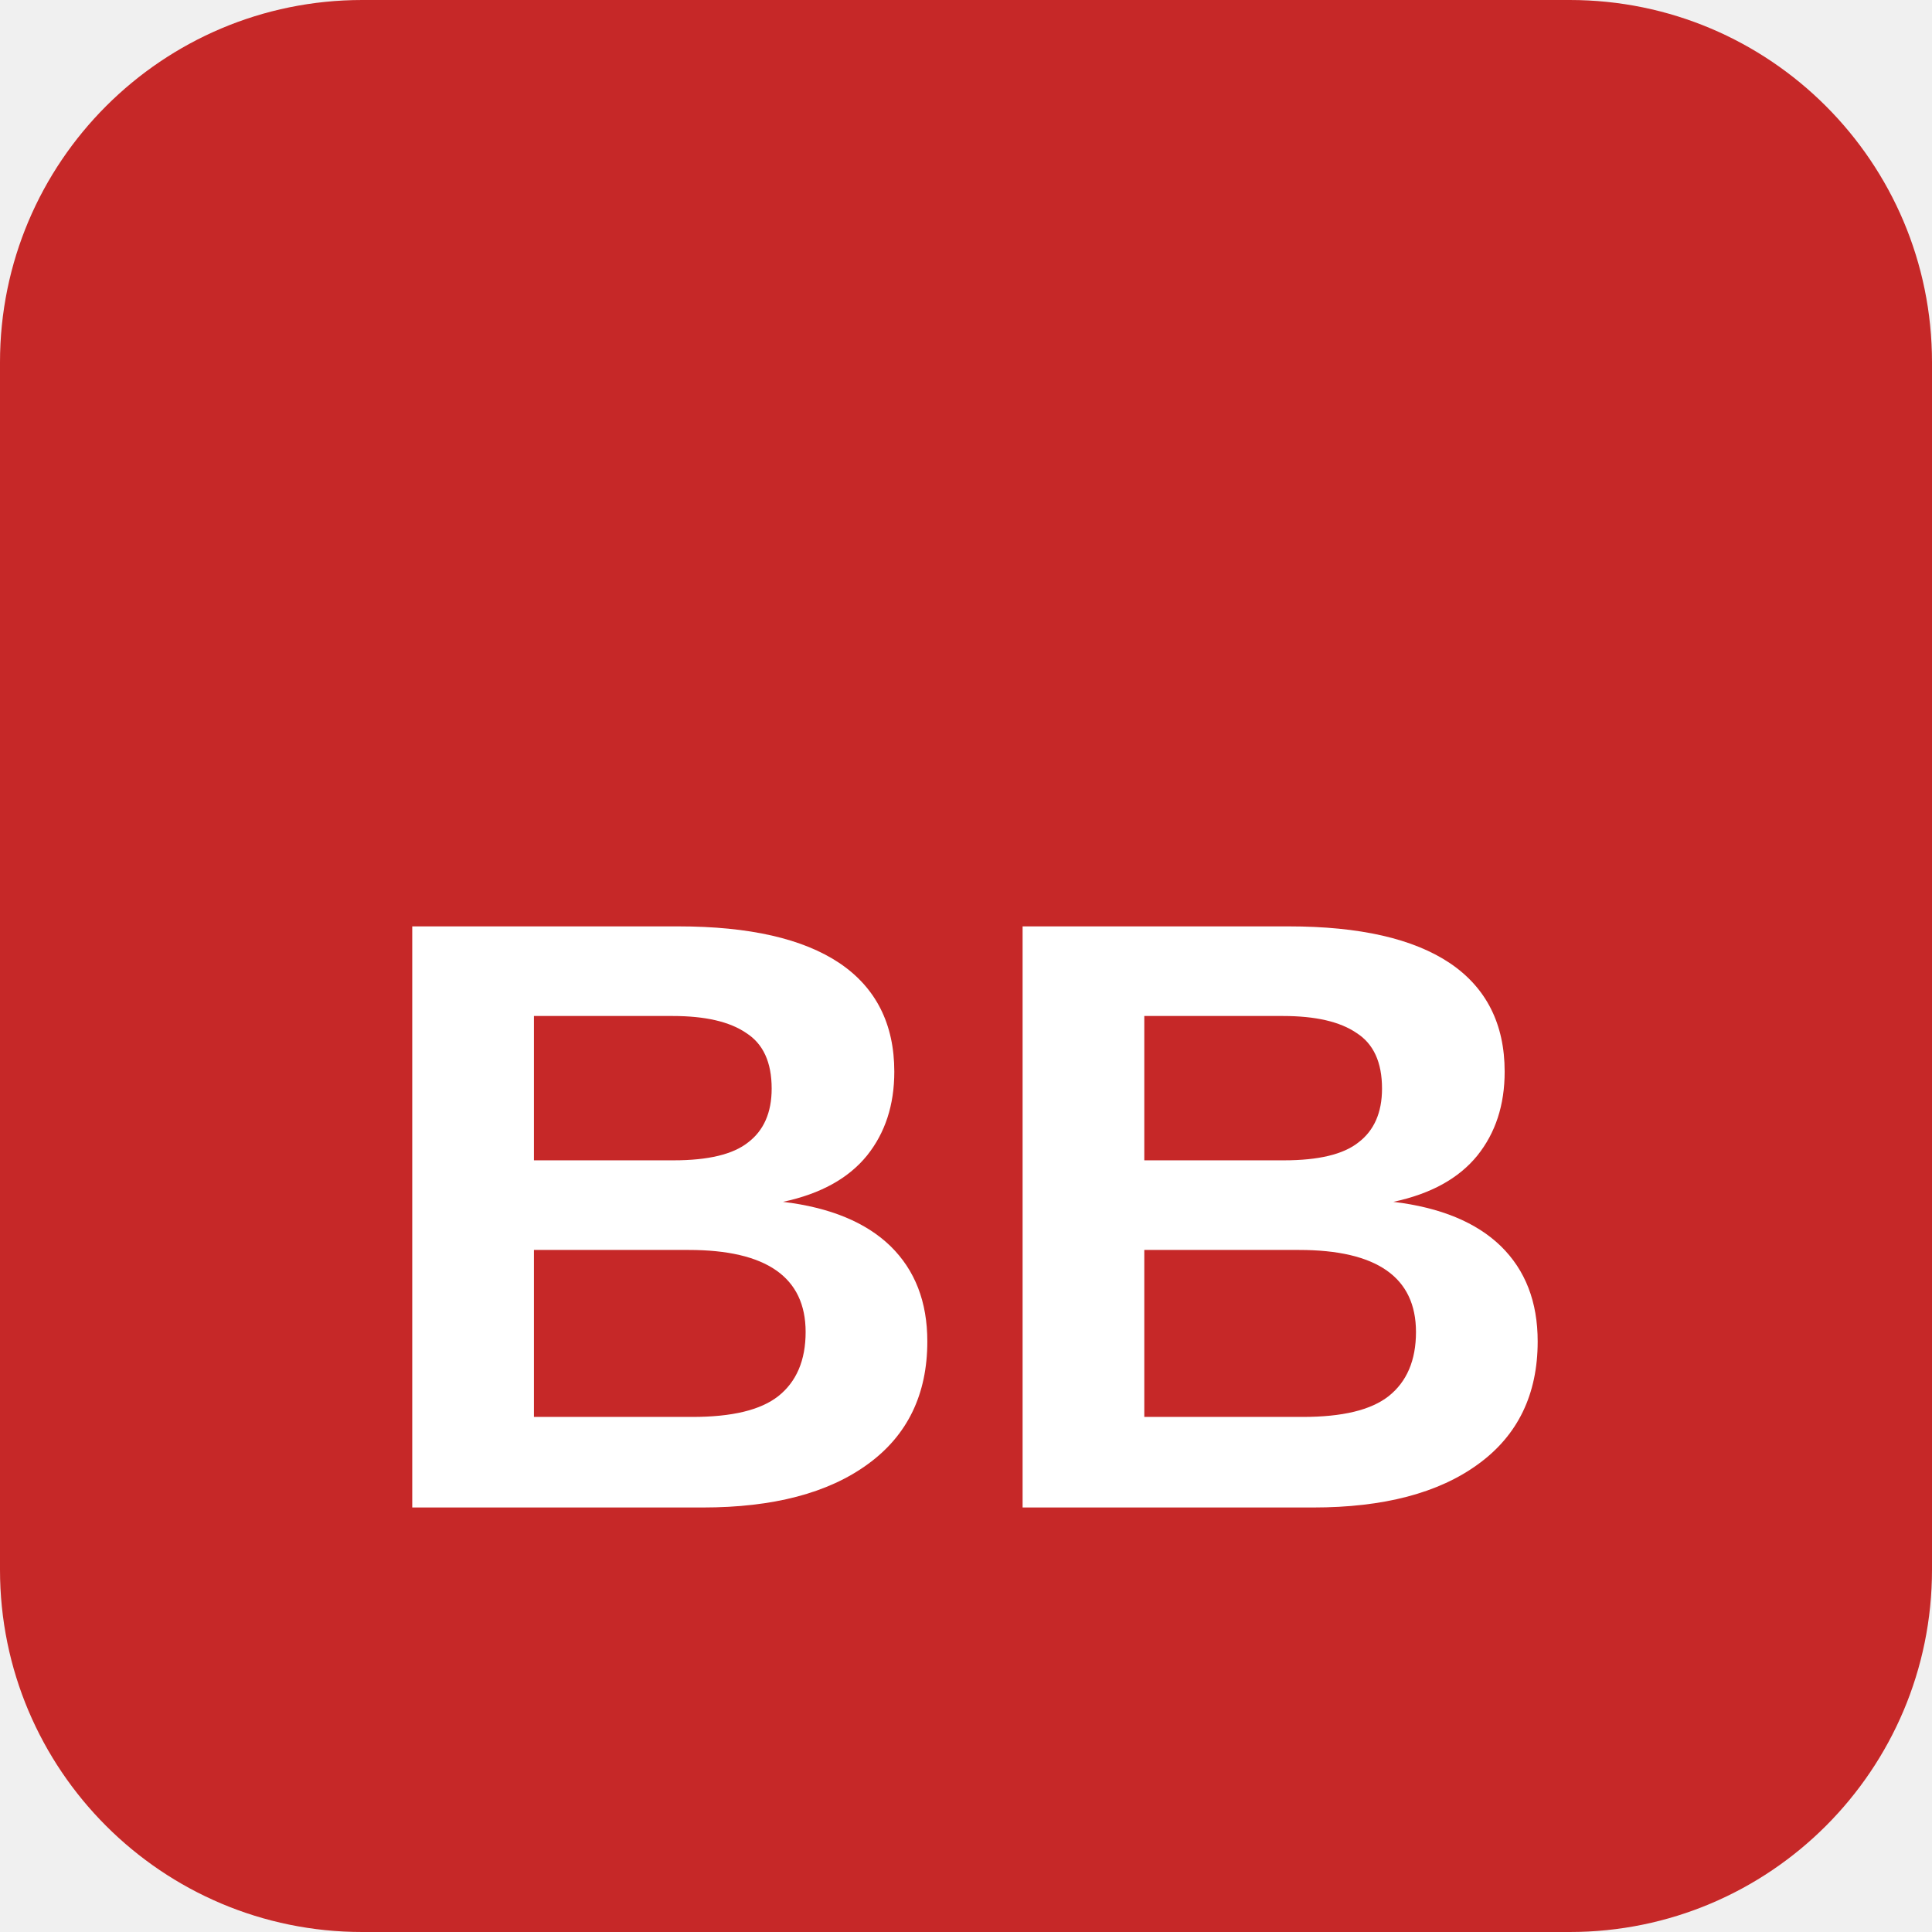
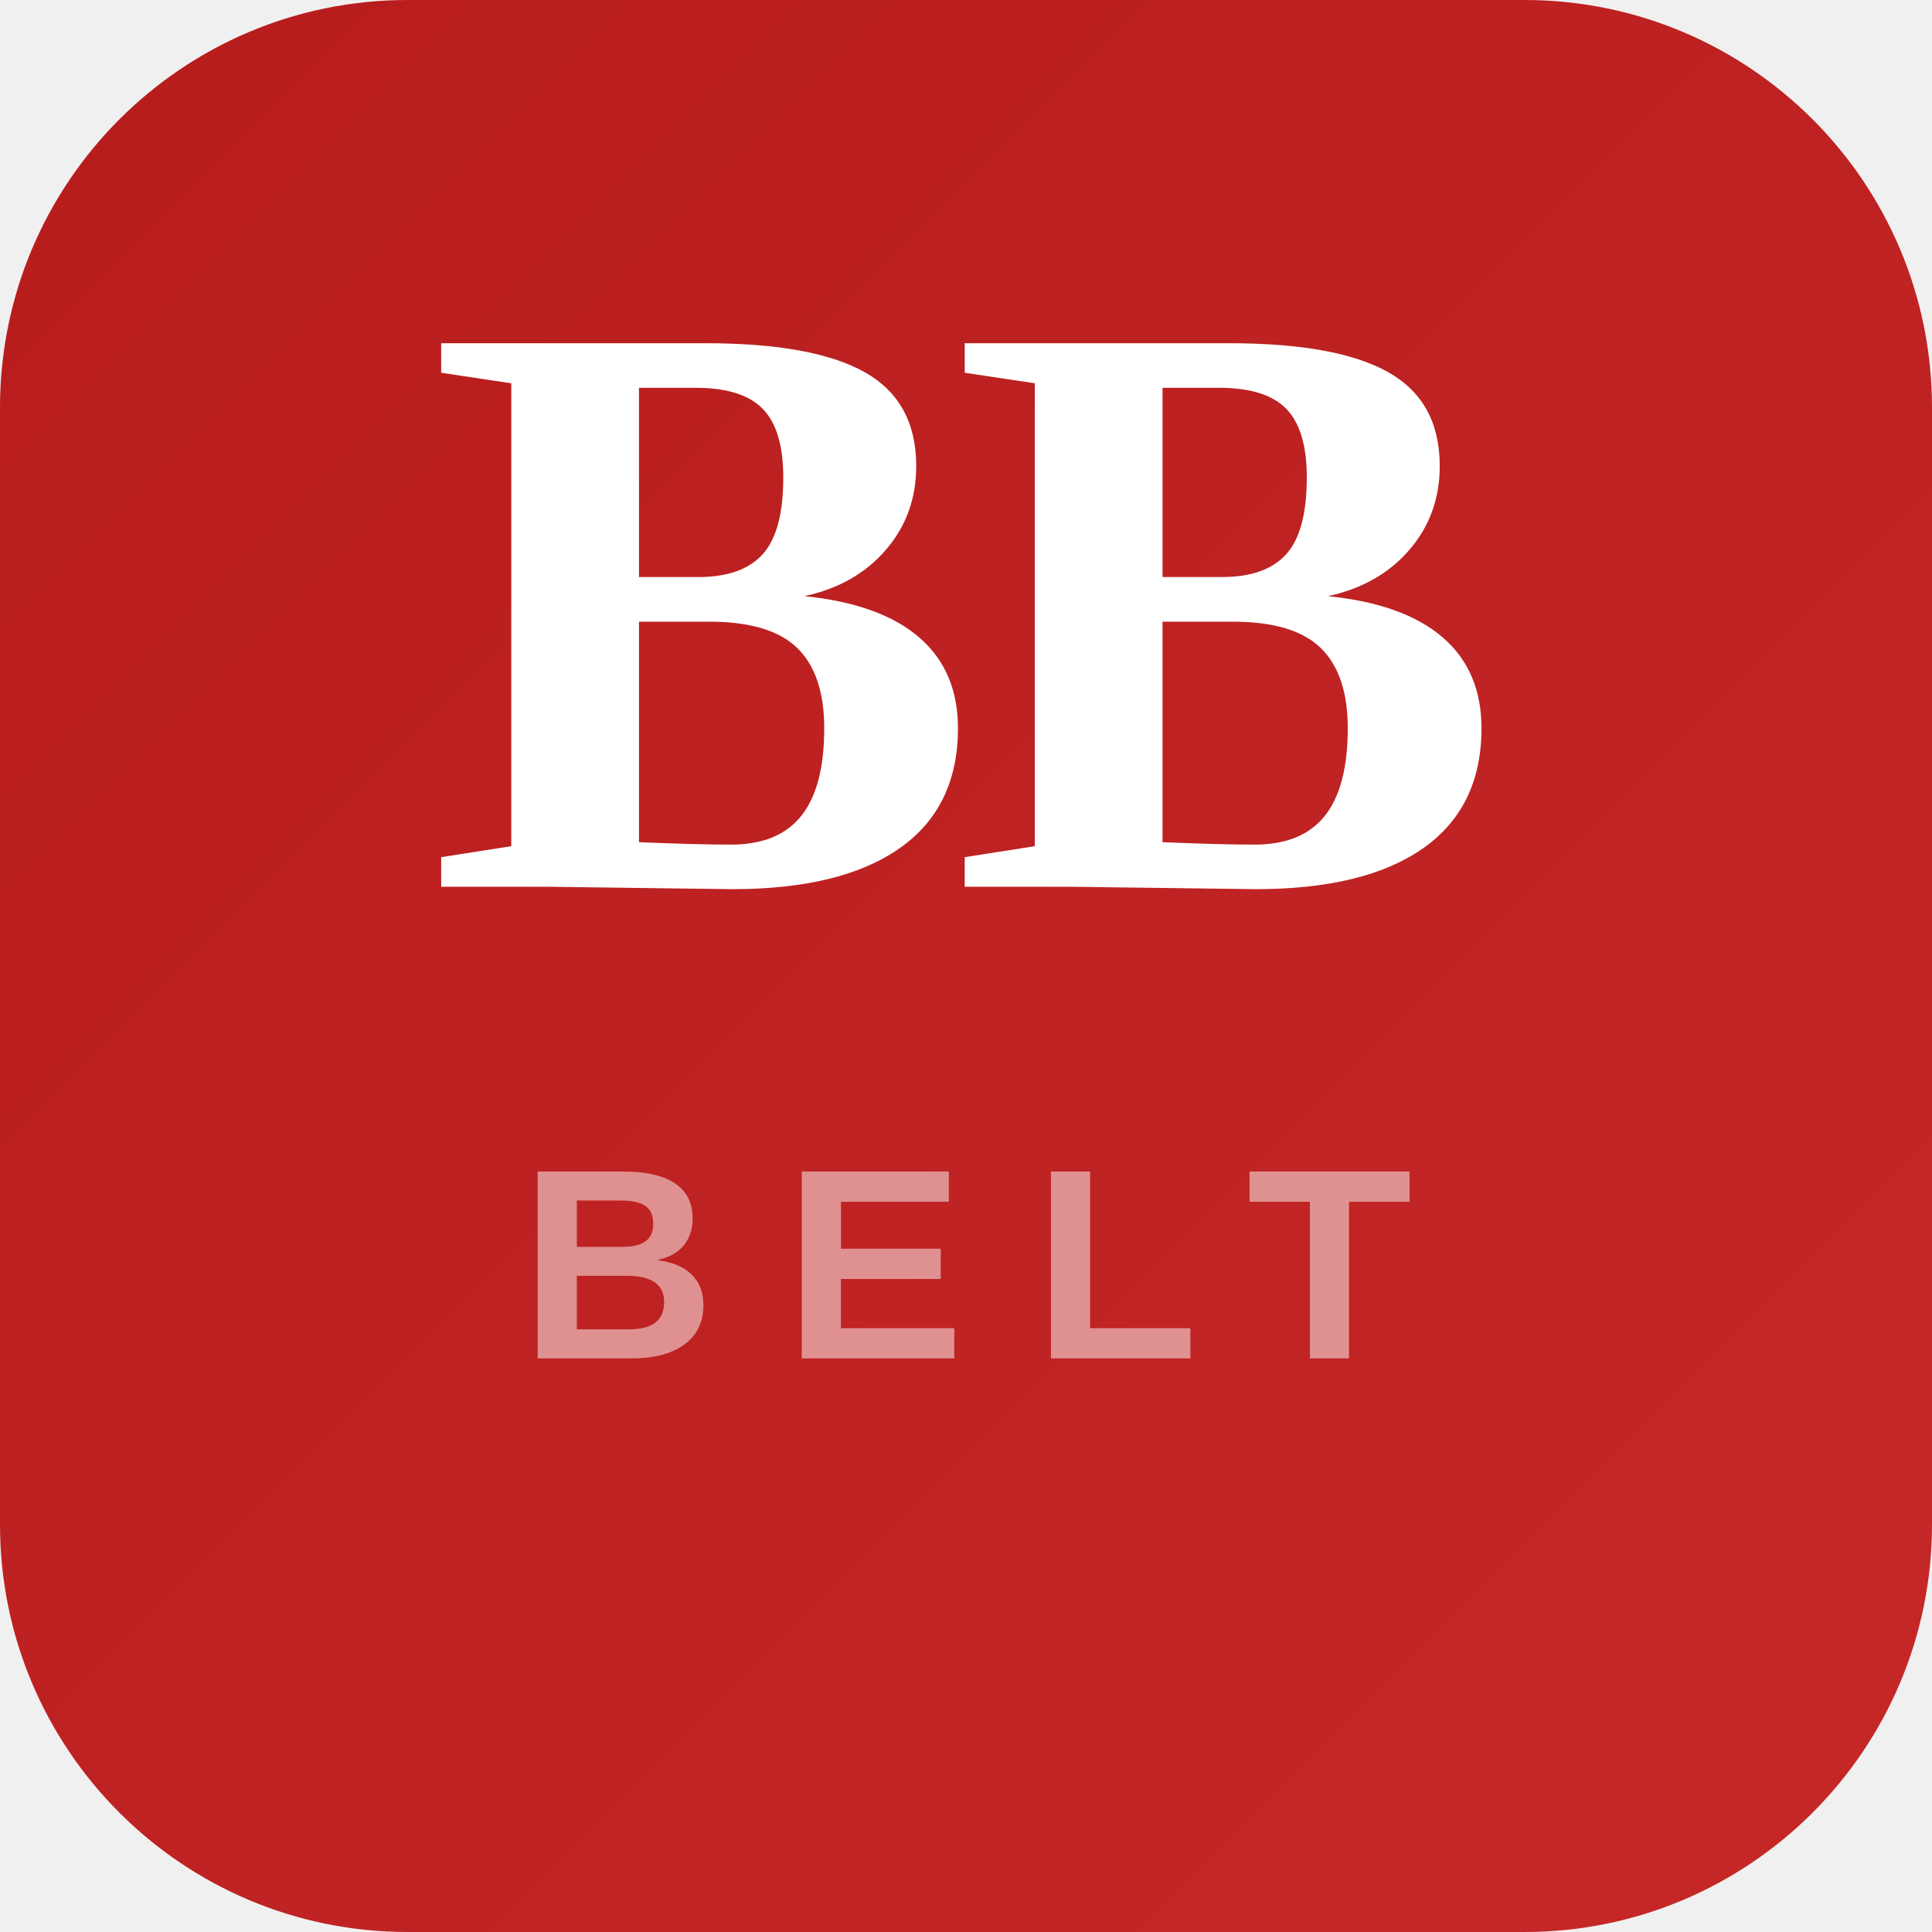
- <svg xmlns="http://www.w3.org/2000/svg" width="32" height="32" viewBox="0 0 32 32">
-   <rect width="32" height="32" rx="6" fill="#C62828" />
-   <text x="16" y="21" text-anchor="middle" dominant-baseline="middle" fill="#fff" font-family="Arial,Helvetica,sans-serif" font-weight="800" font-size="14">BB</text>
+ <svg xmlns="http://www.w3.org/2000/svg" width="512" height="512" viewBox="0 0 512 512">
+   <defs>
+     <linearGradient id="bg" x1="0" y1="0" x2="1" y2="1">
+       <stop offset="0%" stop-color="#B71C1C" />
+       <stop offset="100%" stop-color="#C62828" />
+     </linearGradient>
+   </defs>
+   <rect width="512" height="512" rx="108" fill="url(#bg)" />
+   <text x="256" y="235" text-anchor="middle" font-family="Georgia,'Times New Roman',serif" font-weight="900" font-size="220" fill="#FFFFFF" letter-spacing="-8">BB</text>
+   <text x="256" y="360" text-anchor="middle" font-family="Arial,Helvetica,sans-serif" font-weight="800" font-size="72" fill="rgba(255,255,255,0.5)" letter-spacing="18">BELT</text>
</svg>
